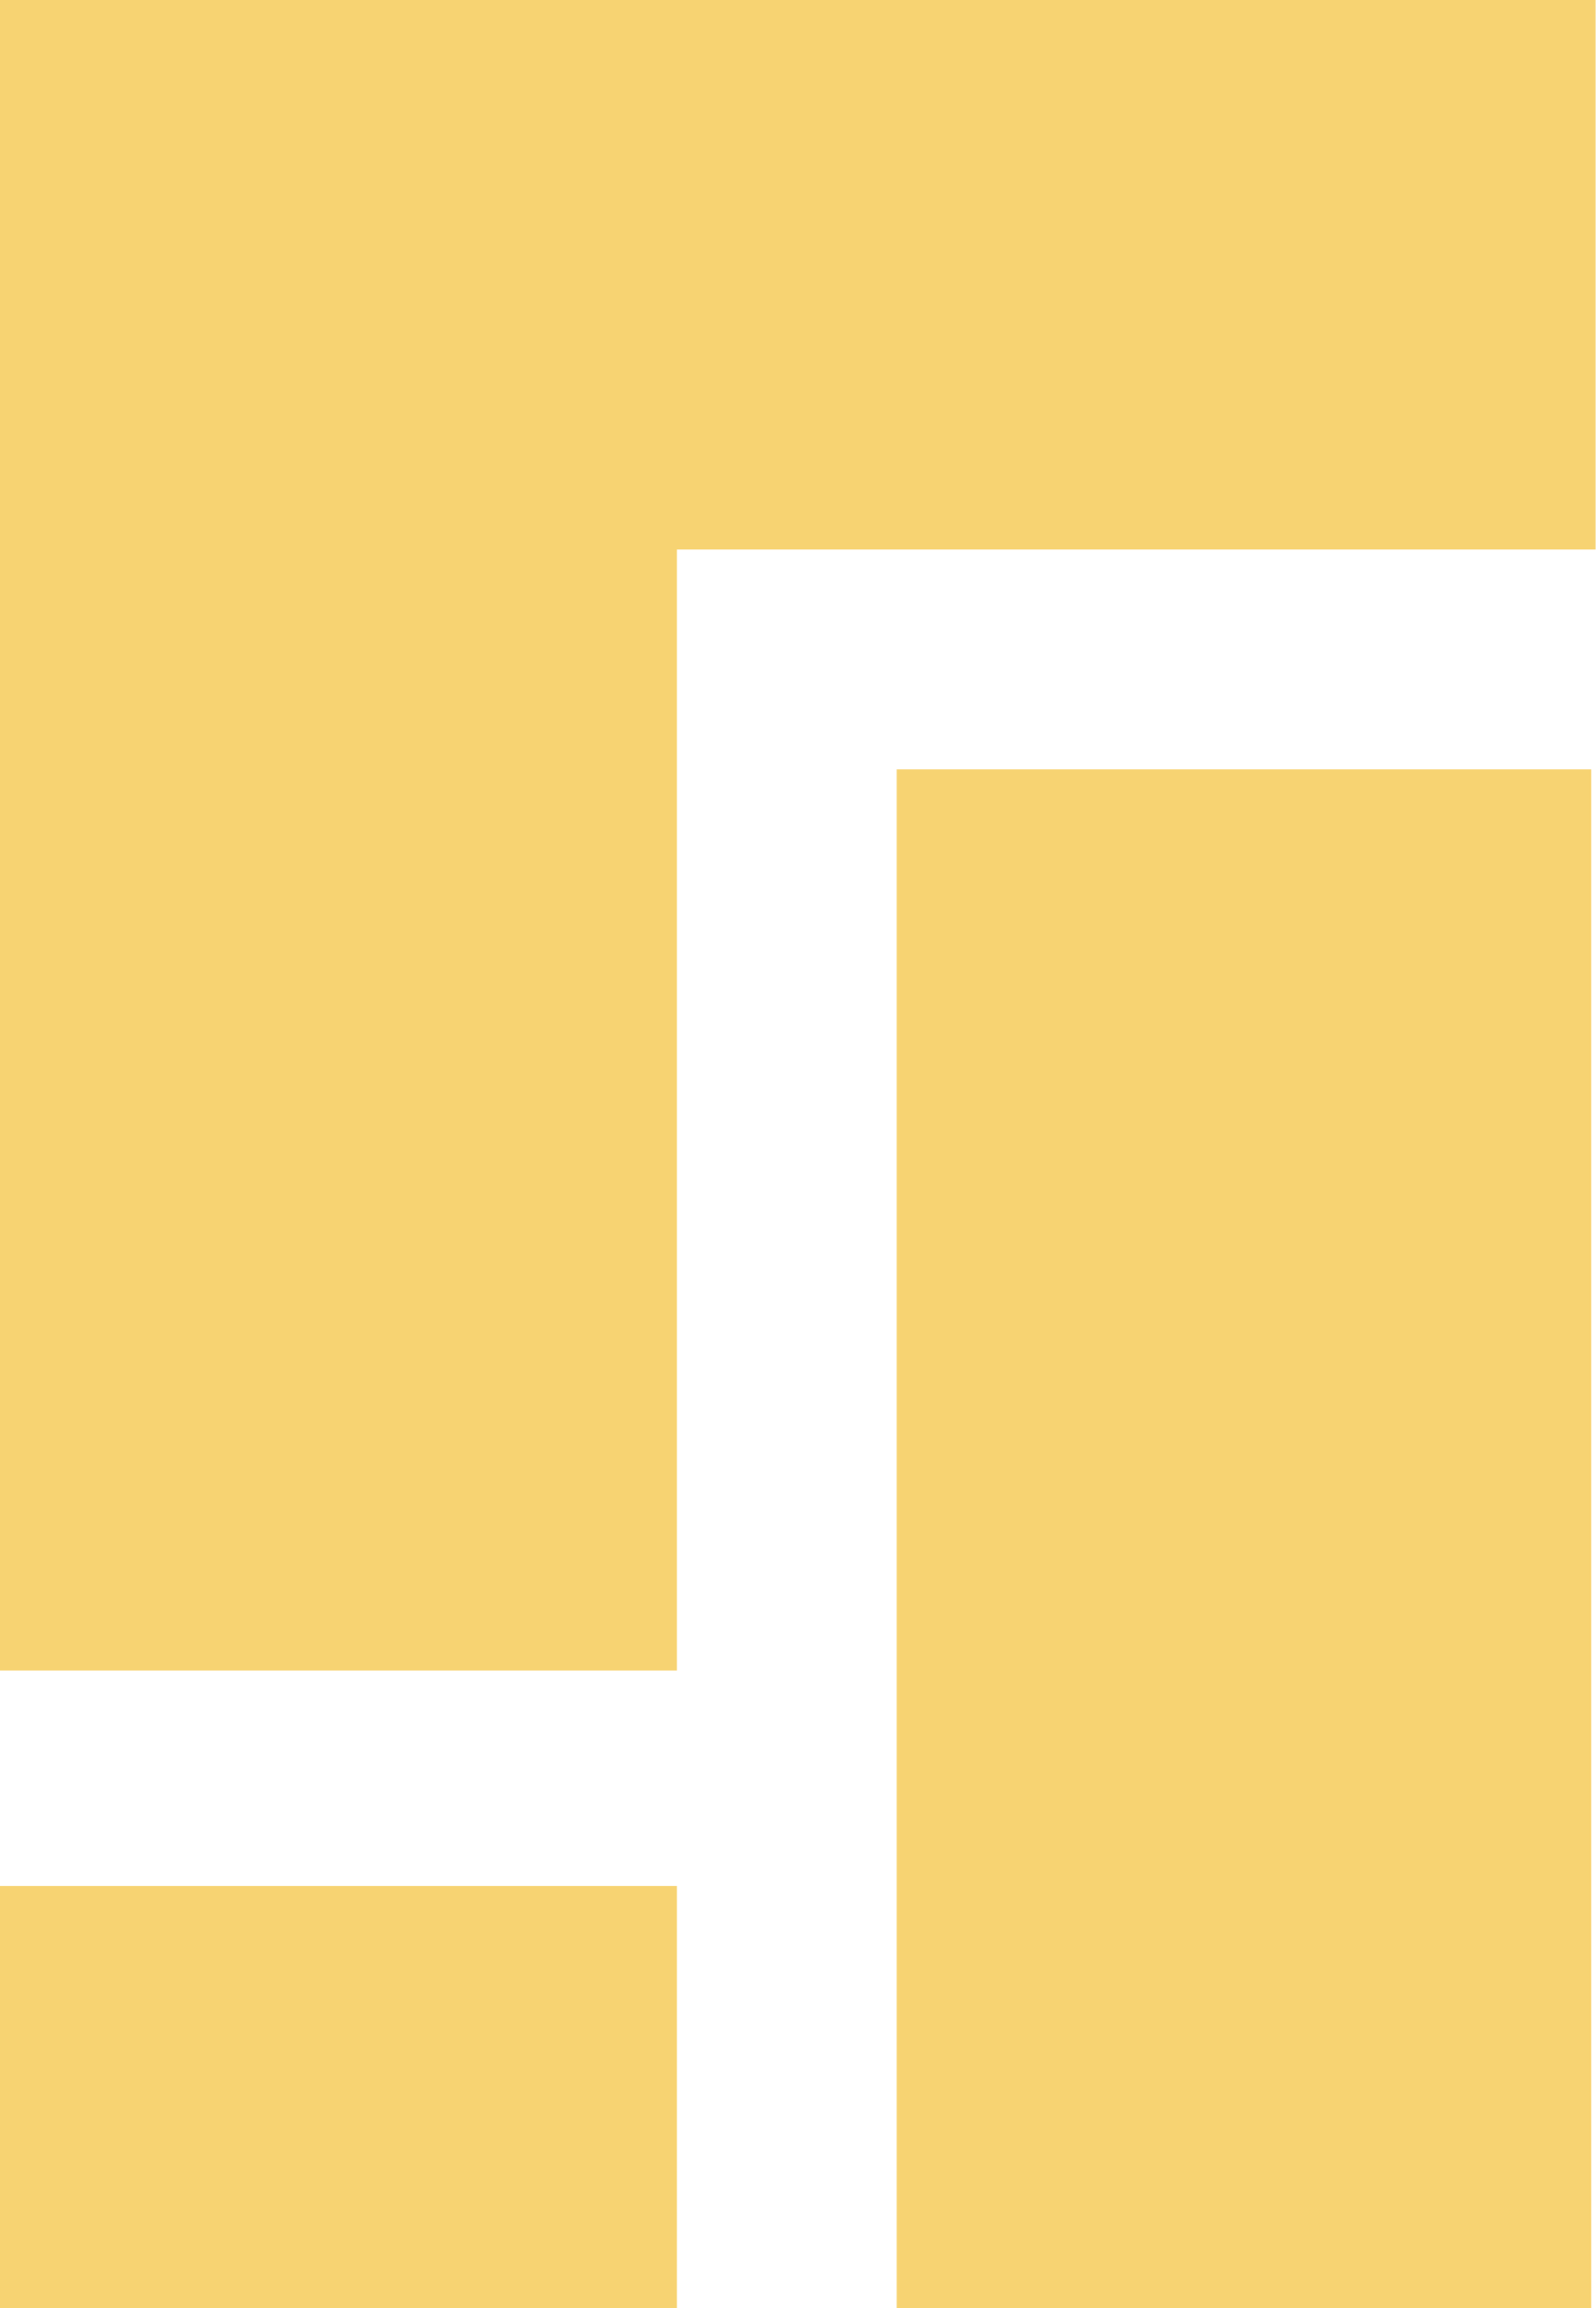
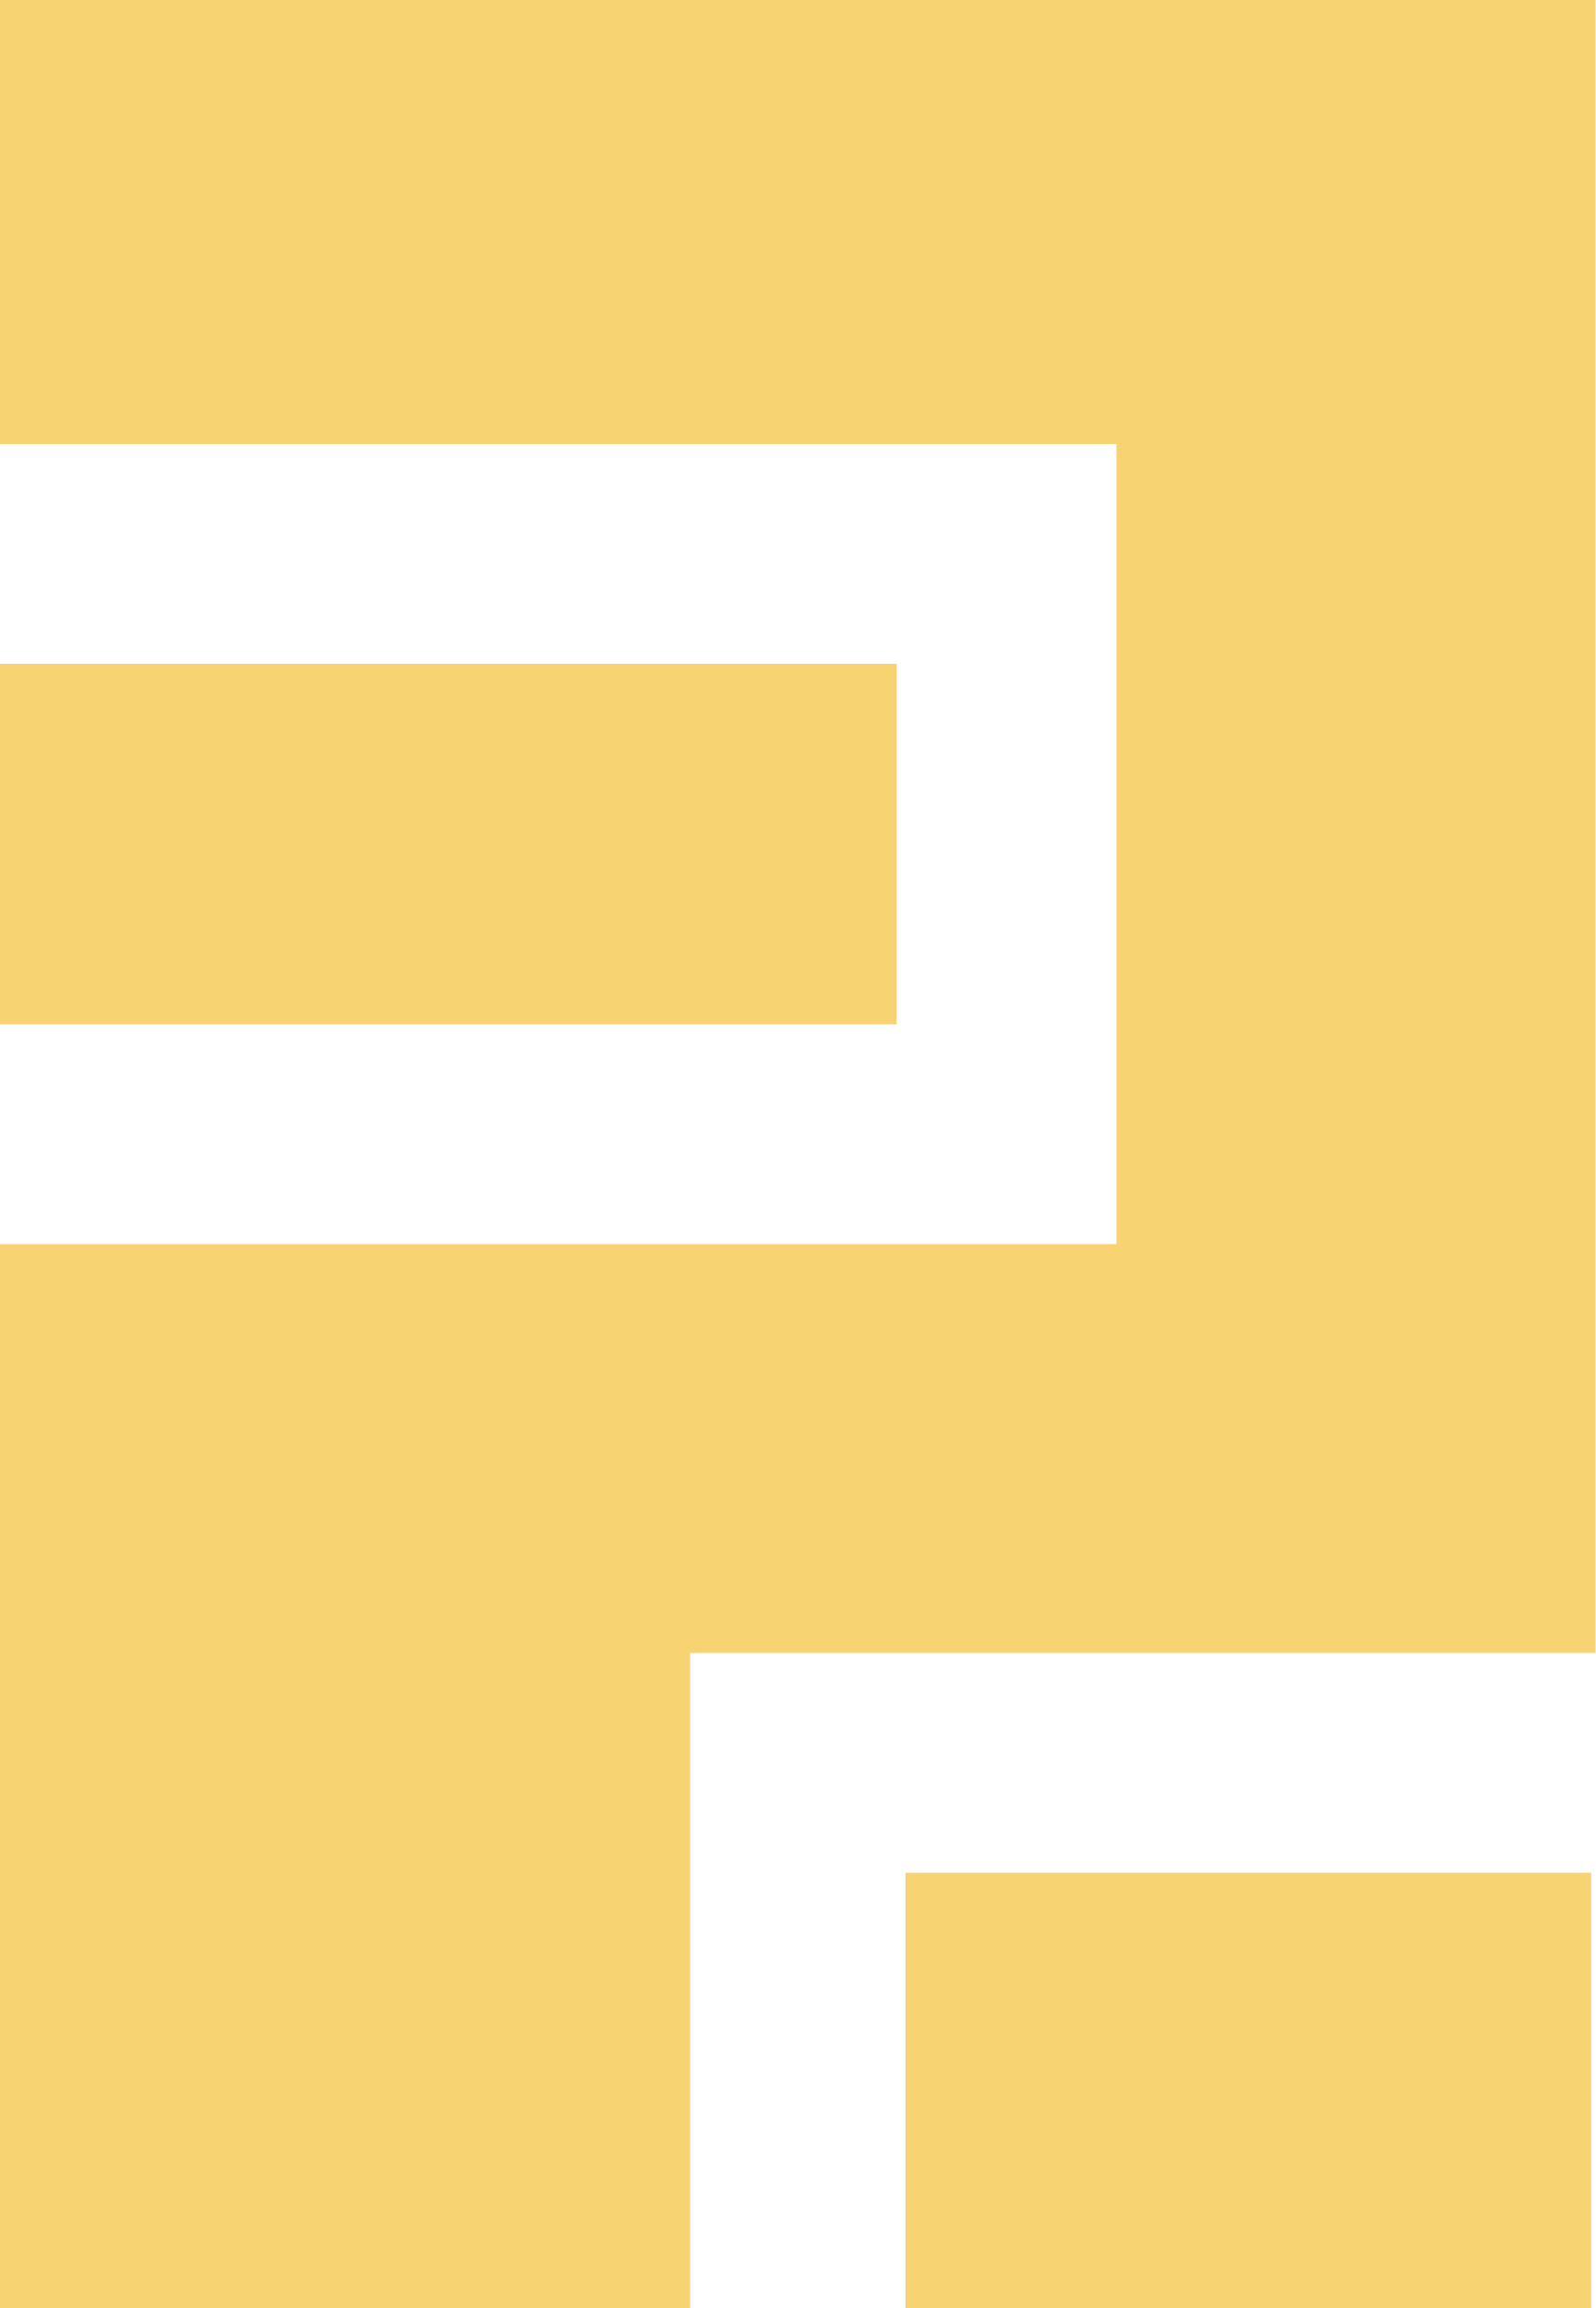
<svg xmlns="http://www.w3.org/2000/svg" version="1.1" id="Layer_1" x="0px" y="0px" viewBox="0 0 36.3 52.5" style="enable-background:new 0 0 36.3 52.5;" xml:space="preserve">
  <style type="text/css">
	.st0{fill:#F7D372;}
</style>
-   <rect id="Rectangle_1588" x="20.4" y="17.5" class="st0" width="15.8" height="35" />
+   <rect id="Rectangle_1588" x="20.6" y="42.6" class="st0" width="15.6" height="9.9" />
+   <rect id="Rectangle_1588_1_" x="85.9" y="17.5" class="st0" width="15.8" height="35" />
  <g>
-     <rect y="42.9" class="st0" width="15.4" height="9.6" />
-     <polygon class="st0" points="0,0 0,38 15.4,38 15.4,12.5 36.3,12.5 36.3,0  " />
+     <rect x="65.5" y="42.9" class="st0" width="15.4" height="9.6" />
+     <polygon class="st0" points="65.5,0 65.5,38 80.9,38 80.9,12.5 101.8,12.5 101.8,0  " />
+   </g>
+   <g>
+     <polygon class="st0" points="0,28.3 0,52.5 15.7,52.5 15.7,37.6 36.3,37.6 36.3,0 0,0 0,10.1 25.4,10.1 25.4,28.3  " />
+     <rect y="15.1" class="st0" width="20.4" height="8.2" />
  </g>
</svg>
